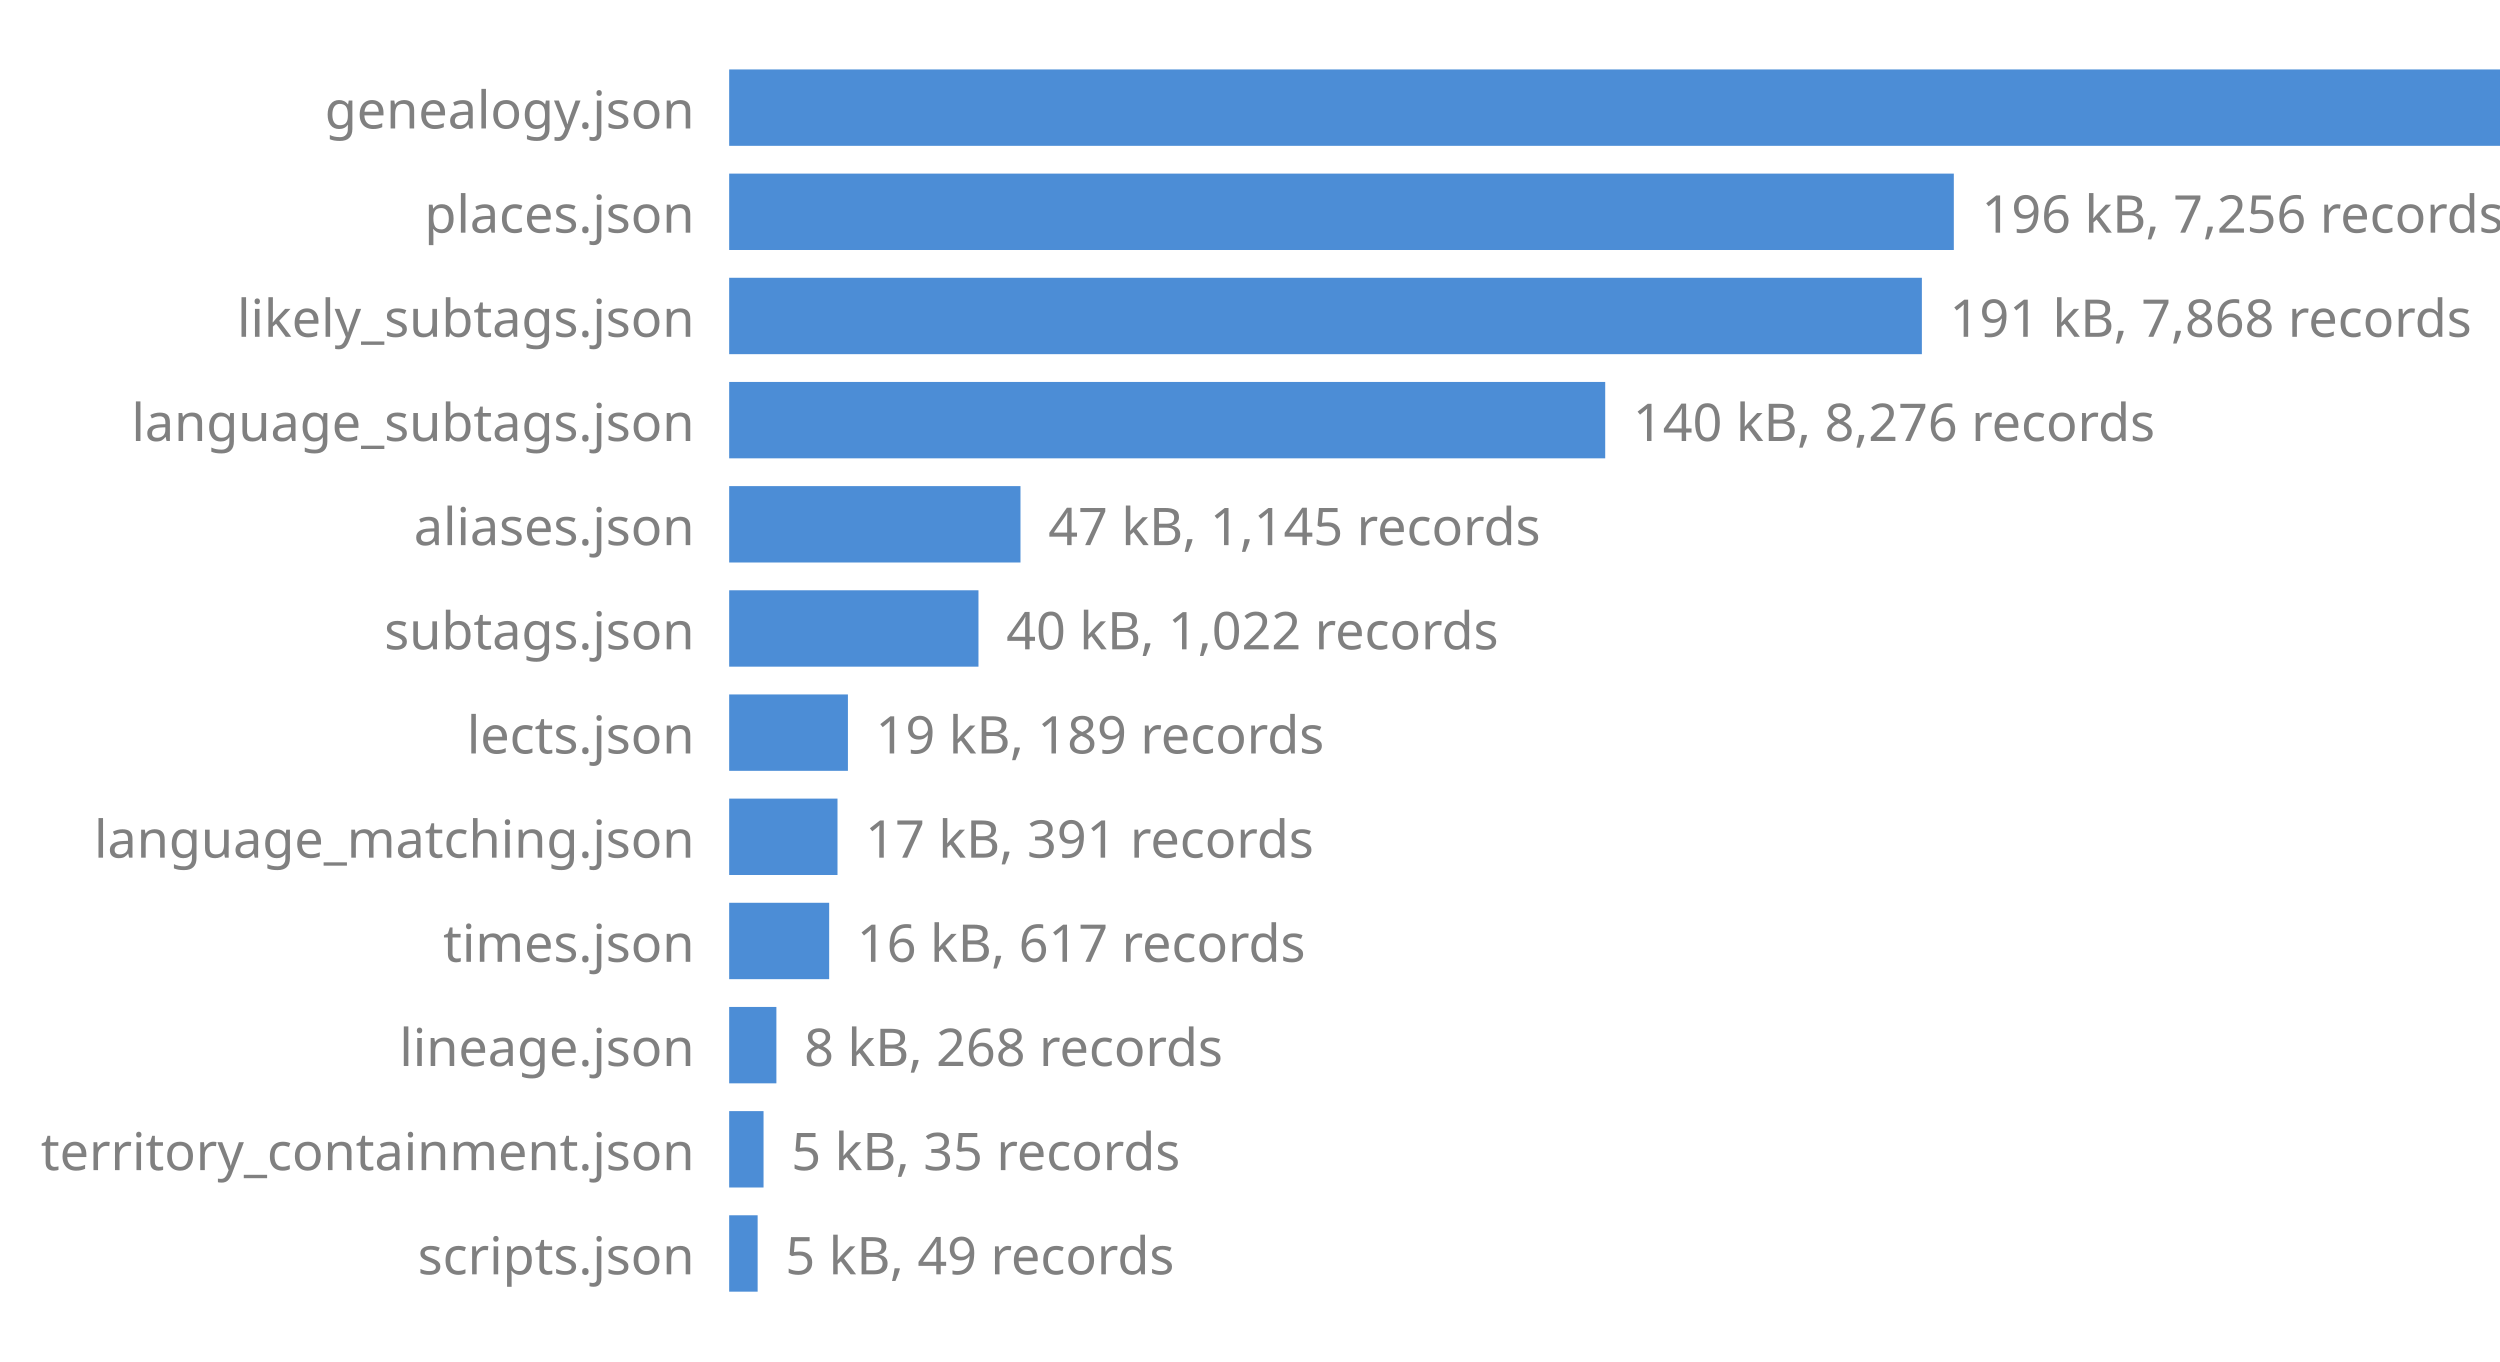
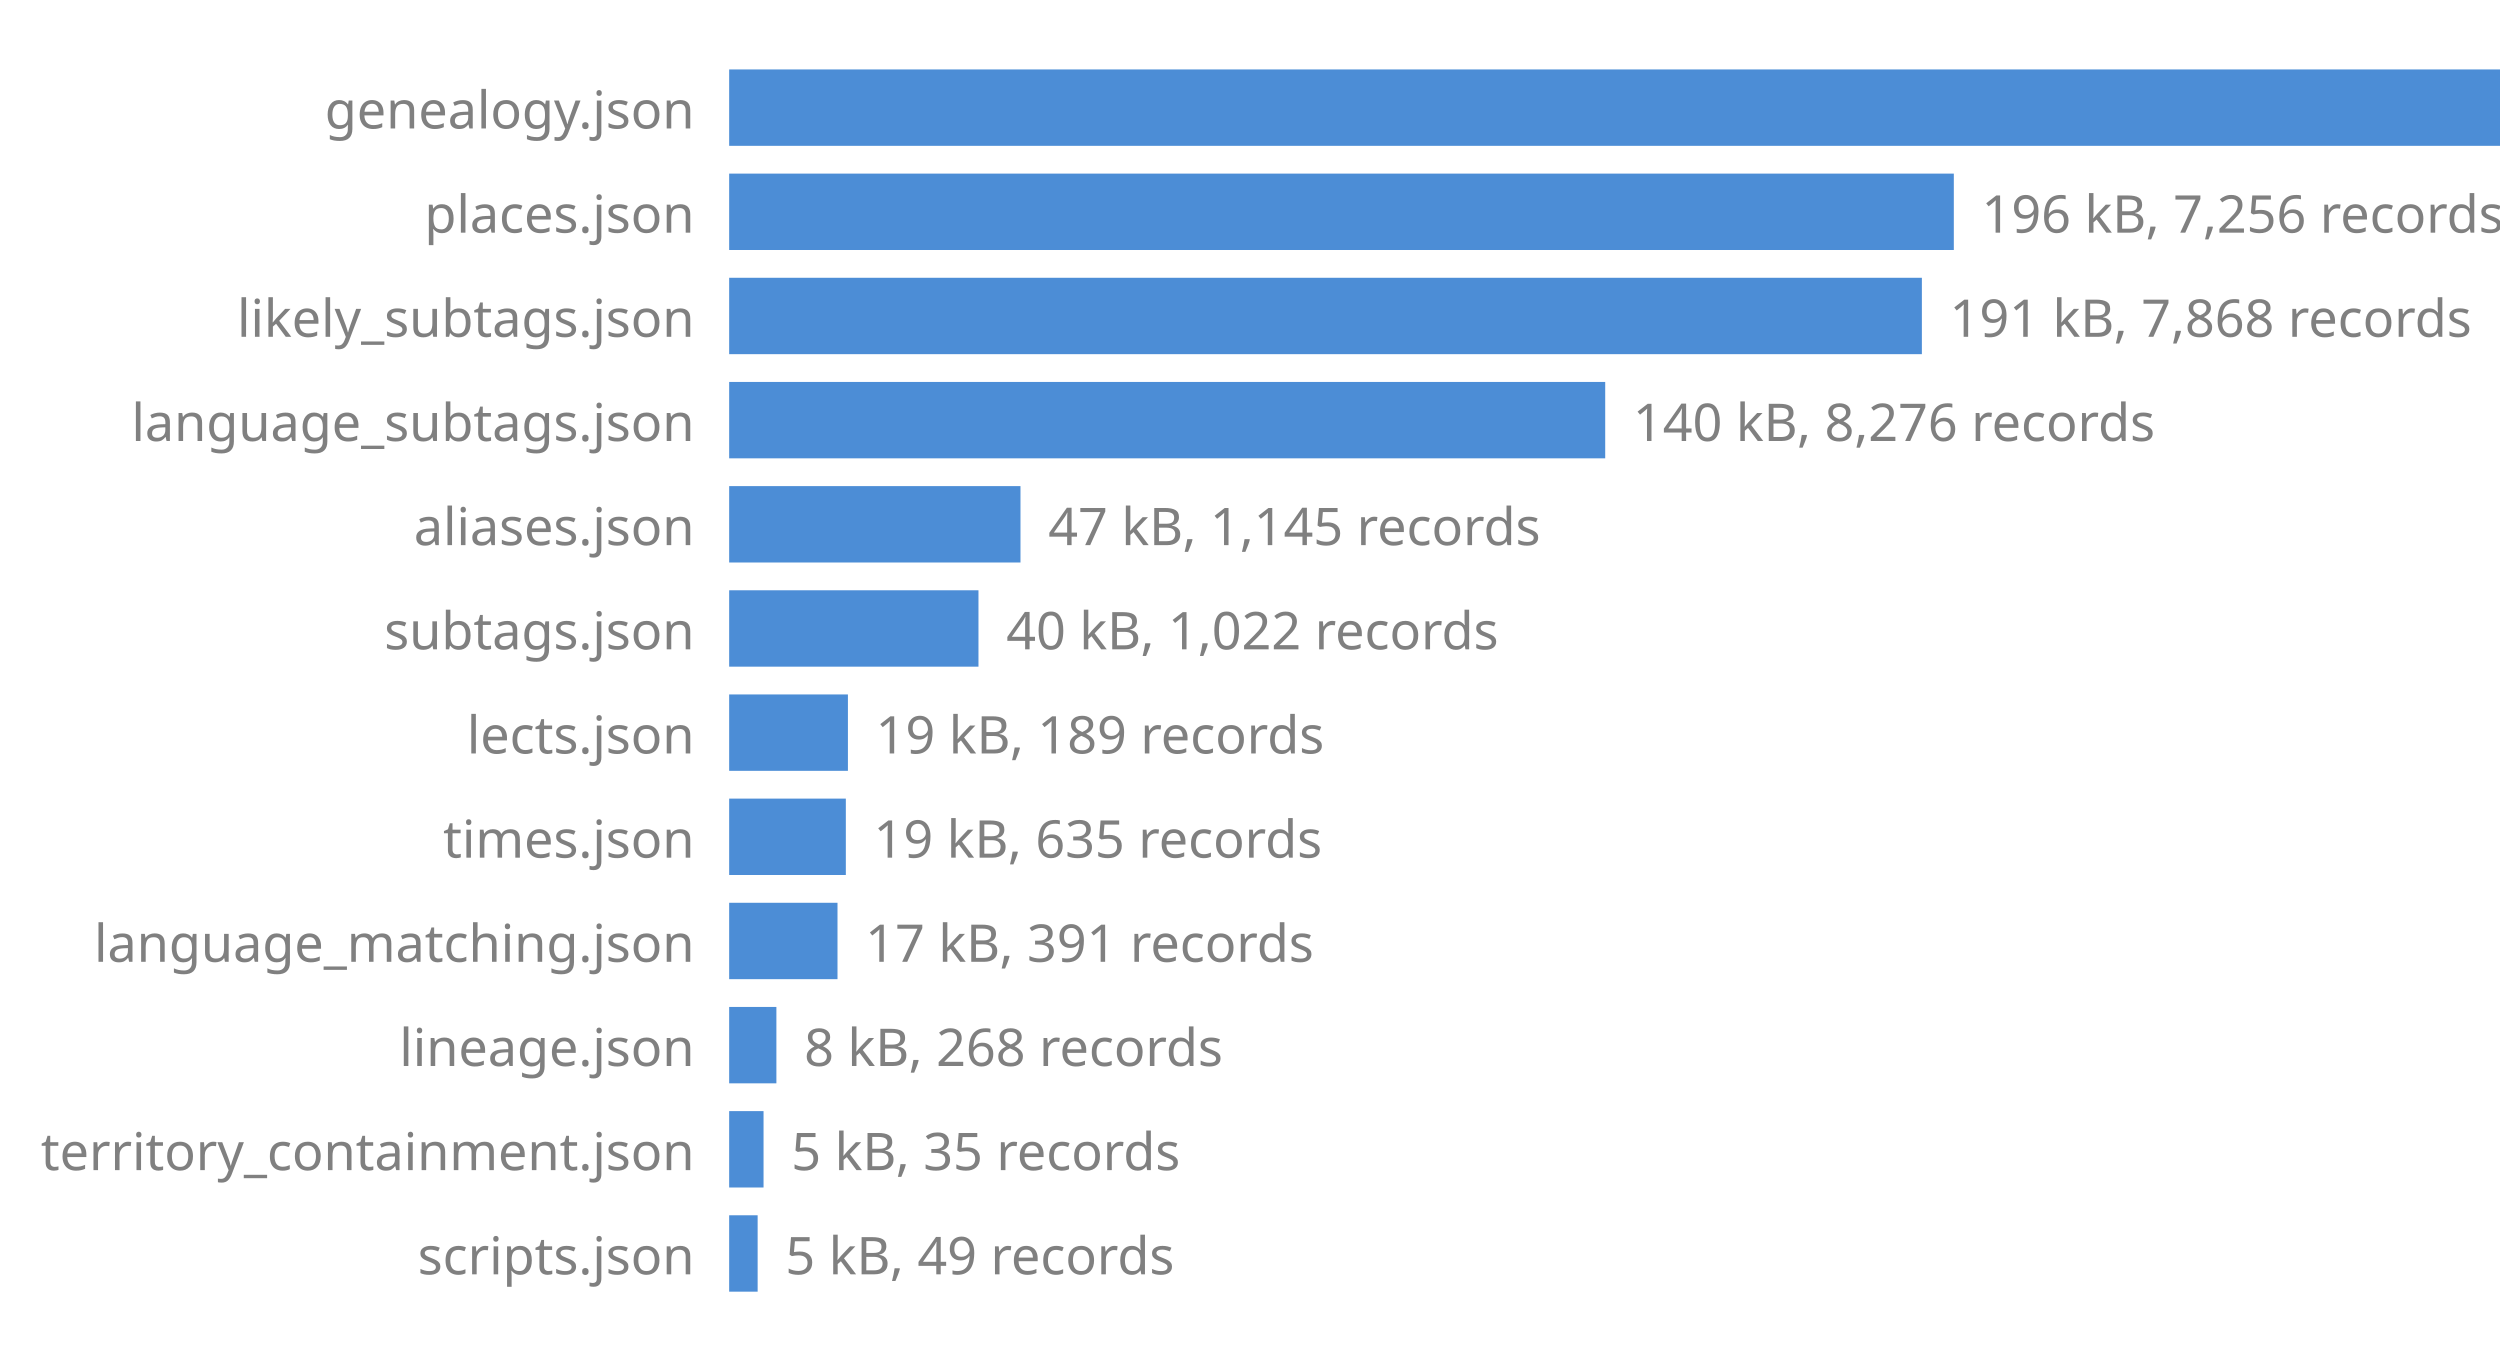
<svg xmlns="http://www.w3.org/2000/svg" viewBox="0 0 720 392" width="720" height="392" role="img" aria-labelledby="t d">
  <text x="200" y="37" text-anchor="end" fill="#808080" font-family="sans-serif" font-size="15">genealogy.json</text>
  <rect x="210" y="20" width="1946.6" height="22" fill="#4C8DD6" />
  <text x="2164.6" y="37" text-anchor="start" fill="#808080" font-family="sans-serif" font-size="15">1081 kB, 7,748 records</text>
  <text x="200" y="67" text-anchor="end" fill="#808080" font-family="sans-serif" font-size="15">places.json</text>
  <rect x="210" y="50" width="352.7" height="22" fill="#4C8DD6" />
  <text x="570.7" y="67" text-anchor="start" fill="#808080" font-family="sans-serif" font-size="15">196 kB, 7,256 records</text>
  <text x="200" y="97" text-anchor="end" fill="#808080" font-family="sans-serif" font-size="15">likely_subtags.json</text>
  <rect x="210" y="80" width="343.5" height="22" fill="#4C8DD6" />
  <text x="561.5" y="97" text-anchor="start" fill="#808080" font-family="sans-serif" font-size="15">191 kB, 7,868 records</text>
  <text x="200" y="127" text-anchor="end" fill="#808080" font-family="sans-serif" font-size="15">language_subtags.json</text>
  <rect x="210" y="110" width="252.3" height="22" fill="#4C8DD6" />
  <text x="470.3" y="127" text-anchor="start" fill="#808080" font-family="sans-serif" font-size="15">140 kB, 8,276 records</text>
  <text x="200" y="157" text-anchor="end" fill="#808080" font-family="sans-serif" font-size="15">aliases.json</text>
  <rect x="210" y="140" width="83.9" height="22" fill="#4C8DD6" />
  <text x="301.9" y="157" text-anchor="start" fill="#808080" font-family="sans-serif" font-size="15">47 kB, 1,145 records</text>
  <text x="200" y="187" text-anchor="end" fill="#808080" font-family="sans-serif" font-size="15">subtags.json</text>
  <rect x="210" y="170" width="71.8" height="22" fill="#4C8DD6" />
  <text x="289.8" y="187" text-anchor="start" fill="#808080" font-family="sans-serif" font-size="15">40 kB, 1,022 records</text>
  <text x="200" y="217" text-anchor="end" fill="#808080" font-family="sans-serif" font-size="15">lects.json</text>
  <rect x="210" y="200" width="34.2" height="22" fill="#4C8DD6" />
  <text x="252.2" y="217" text-anchor="start" fill="#808080" font-family="sans-serif" font-size="15">19 kB, 189 records</text>
-   <text x="200" y="247" text-anchor="end" fill="#808080" font-family="sans-serif" font-size="15">language_matching.json</text>
-   <rect x="210" y="230" width="31.2" height="22" fill="#4C8DD6" />
-   <text x="249.2" y="247" text-anchor="start" fill="#808080" font-family="sans-serif" font-size="15">17 kB, 391 records</text>
-   <text x="200" y="277" text-anchor="end" fill="#808080" font-family="sans-serif" font-size="15">times.json</text>
-   <rect x="210" y="260" width="28.8" height="22" fill="#4C8DD6" />
-   <text x="246.8" y="277" text-anchor="start" fill="#808080" font-family="sans-serif" font-size="15">16 kB, 617 records</text>
+   <text x="200" y="247" text-anchor="end" fill="#808080" font-family="sans-serif" font-size="15">times.json</text>
+   <rect x="210" y="230" width="33.6" height="22" fill="#4C8DD6" />
+   <text x="251.6" y="247" text-anchor="start" fill="#808080" font-family="sans-serif" font-size="15">19 kB, 635 records</text>
+   <text x="200" y="277" text-anchor="end" fill="#808080" font-family="sans-serif" font-size="15">language_matching.json</text>
+   <rect x="210" y="260" width="31.2" height="22" fill="#4C8DD6" />
+   <text x="249.2" y="277" text-anchor="start" fill="#808080" font-family="sans-serif" font-size="15">17 kB, 391 records</text>
  <text x="200" y="307" text-anchor="end" fill="#808080" font-family="sans-serif" font-size="15">lineage.json</text>
  <rect x="210" y="290" width="13.6" height="22" fill="#4C8DD6" />
  <text x="231.6" y="307" text-anchor="start" fill="#808080" font-family="sans-serif" font-size="15">8 kB, 268 records</text>
  <text x="200" y="337" text-anchor="end" fill="#808080" font-family="sans-serif" font-size="15">territory_containment.json</text>
  <rect x="210" y="320" width="9.9" height="22" fill="#4C8DD6" />
  <text x="227.9" y="337" text-anchor="start" fill="#808080" font-family="sans-serif" font-size="15">5 kB, 35 records</text>
  <text x="200" y="367" text-anchor="end" fill="#808080" font-family="sans-serif" font-size="15">scripts.json</text>
  <rect x="210" y="350" width="8.2" height="22" fill="#4C8DD6" />
  <text x="226.2" y="367" text-anchor="start" fill="#808080" font-family="sans-serif" font-size="15">5 kB, 49 records</text>
</svg>
